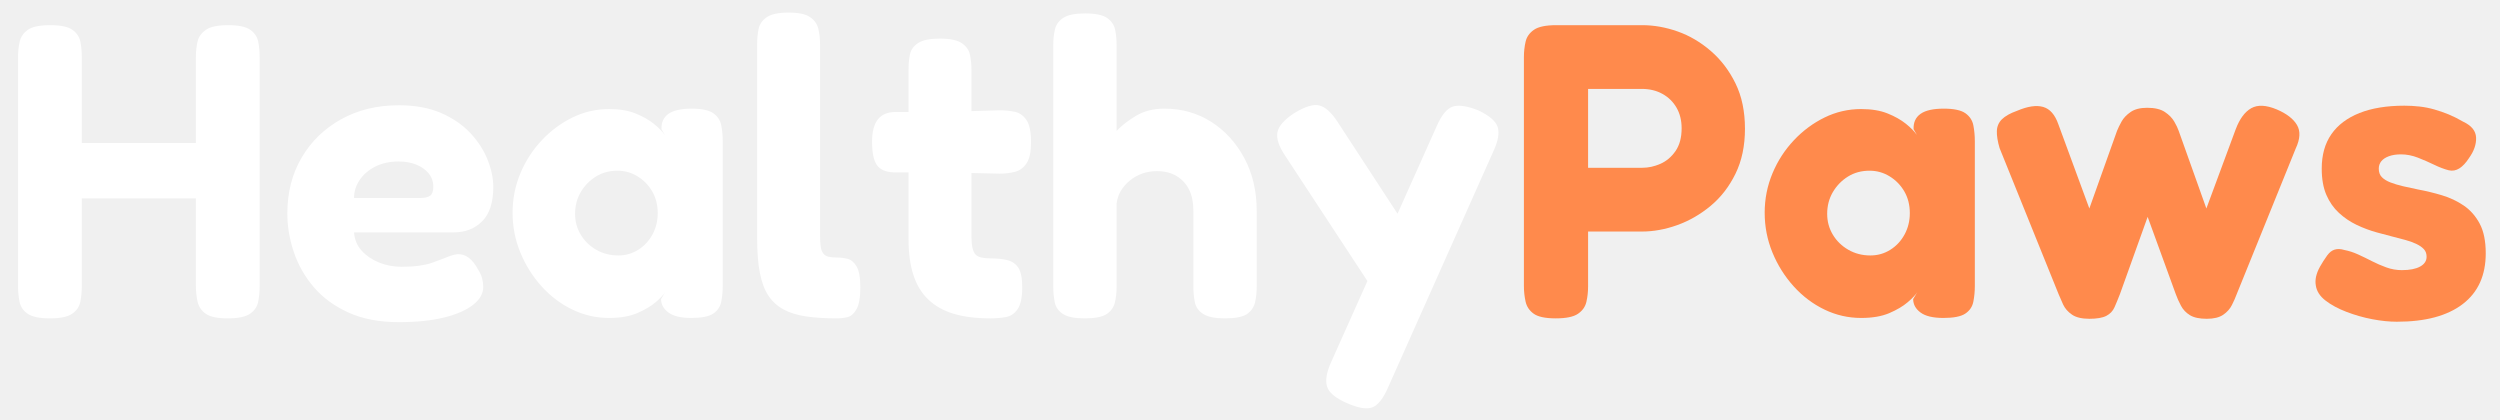
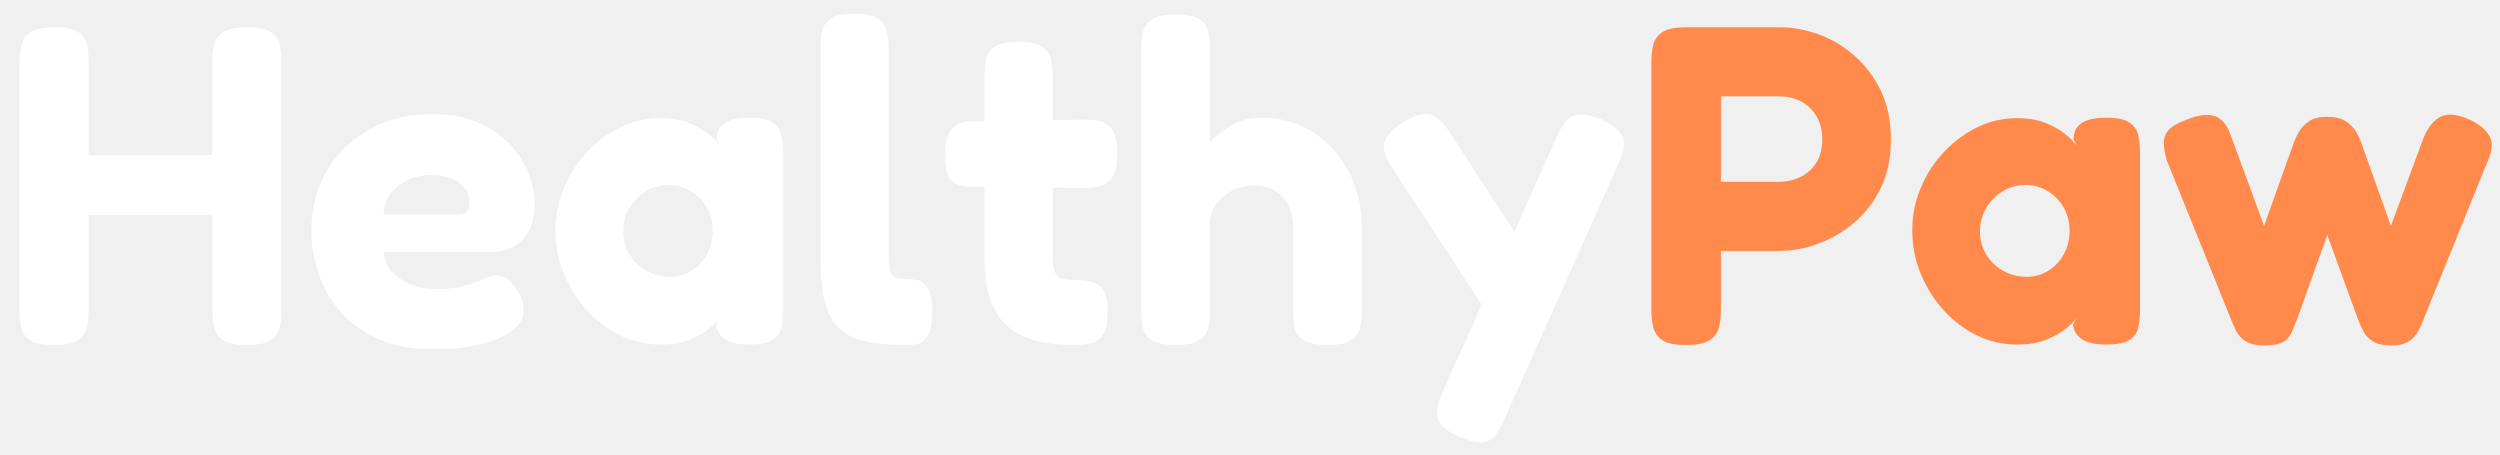
- <svg xmlns="http://www.w3.org/2000/svg" viewBox="0 0 1192 200" width="1192" height="200" role="img" aria-label="HealthyPaws">
+ <svg xmlns="http://www.w3.org/2000/svg" viewBox="0 0 1100 200" width="1100" height="200" role="img" aria-label="HealthyPaw">
  <path fill="#FFFFFF" d="M108.60 151.8Q101.2 151.8 98.1 149.60Q95.0 147.4 94.2 143.8Q93.4 140.2 93.4 136.4V27.19Q93.4 23.19 94.2 19.79Q95.0 16.40 98.2 14.20Q101.4 12.0 108.80 12.0Q116.2 12.0 119.30 14.20Q122.4 16.40 123.10 19.79Q123.80 23.19 123.80 27.39V136.6Q123.80 140.4 123.10 143.9Q122.4 147.4 119.2 149.60Q116.0 151.8 108.60 151.8ZM23.8 151.8Q16.40 151.8 13.20 149.60Q10.0 147.4 9.3 143.8Q8.6 140.2 8.6 136.4V27.19Q8.6 23.19 9.4 19.79Q10.20 16.40 13.3 14.20Q16.40 12.0 24.0 12.0Q31.40 12.0 34.5 14.20Q37.6 16.40 38.3 19.79Q39.0 23.19 39.0 27.39V136.6Q39.0 140.4 38.3 143.9Q37.6 147.4 34.40 149.60Q31.20 151.8 23.8 151.8ZM34.2 94.6V68.19H96.60V94.6Z" />
  <path fill="#FFFFFF" d="M190.20 153.6Q176.20 153.6 166.10 149.0Q156.0 144.4 149.60 136.9Q143.20 129.4 140.10 120.2Q137.0 111.0 137.0 101.8Q137.0 86.8 143.8 75.19Q150.6 63.59 162.60 56.89Q174.60 50.19 190.20 50.19Q201.8 50.19 210.3 53.89Q218.8 57.59 224.3 63.49Q229.8 69.39 232.5 76.19Q235.20 83.0 235.20 89.19Q235.20 100.19 229.90 105.5Q224.60 110.8 216.4 110.8H168.8Q169.20 116.0 172.5 119.6Q175.8 123.2 180.8 125.2Q185.8 127.2 191.4 127.2Q196.20 127.2 199.8 126.7Q203.4 126.2 206.0 125.30Q208.60 124.4 210.8 123.5Q213.0 122.6 214.7 122.0Q216.4 121.4 218.0 121.2Q221.0 121.0 223.5 122.9Q226.0 124.8 228.0 128.6Q229.4 130.8 229.9 132.8Q230.4 134.8 230.4 136.8Q230.4 141.6 225.5 145.39Q220.60 149.2 211.70 151.39Q202.8 153.6 190.20 153.6ZM168.8 94.4H200.4Q203.60 94.4 205.10 93.3Q206.60 92.19 206.60 89.0Q206.60 85.39 204.4 82.69Q202.2 80.0 198.5 78.5Q194.8 77.0 190.0 77.0Q183.8 77.0 179.0 79.4Q174.20 81.8 171.5 85.8Q168.8 89.8 168.8 94.4Z" />
  <path fill="#FFFFFF" d="M329.6 151.6Q322.20 151.6 318.70 149.0Q315.20 146.4 315.20 142.6L317.20 139.2Q316.0 141.2 312.6 144.1Q309.20 147.0 303.80 149.3Q298.40 151.6 290.40 151.6Q281.20 151.6 272.90 147.6Q264.6 143.6 258.20 136.5Q251.8 129.4 248.10 120.4Q244.4 111.4 244.4 101.4Q244.4 91.6 248.10 82.69Q251.8 73.8 258.3 66.9Q264.8 60.0 273.0 56.0Q281.20 52.0 290.40 52.0Q297.8 52.0 303.0 54.09Q308.20 56.19 311.70 58.99Q315.20 61.8 317.0 64.39L315.40 61.59Q315.20 56.8 318.70 54.3Q322.20 51.8 329.8 51.8Q337.0 51.8 340.1 53.99Q343.20 56.19 343.90 59.79Q344.6 63.39 344.6 67.39V136.4Q344.6 140.2 343.90 143.8Q343.20 147.4 340.1 149.5Q337.0 151.6 329.6 151.6ZM294.8 121.8Q300.0 121.8 304.3 119.1Q308.6 116.4 311.1 111.8Q313.6 107.19 313.6 101.6Q313.6 95.8 311.0 91.3Q308.40 86.8 304.0 84.1Q299.6 81.39 294.40 81.39Q288.6 81.39 284.1 84.19Q279.6 87.0 276.9 91.6Q274.2 96.19 274.2 102.0Q274.2 107.4 276.9 111.9Q279.6 116.4 284.3 119.1Q289.0 121.8 294.8 121.8Z" />
  <path fill="#FFFFFF" d="M399.00 151.8Q390.80 151.8 384.50 150.9Q378.20 150.0 373.70 147.6Q369.20 145.2 366.40 141.0Q363.6 136.8 362.30 130.10Q361.00 123.4 361.00 113.6V21.19Q361.00 17.19 361.70 13.79Q362.40 10.40 365.6 8.20Q368.8 6.0 376.00 6.0Q383.20 6.0 386.30 8.20Q389.40 10.40 390.20 13.79Q391.00 17.19 391.00 21.19V112.19Q391.00 115.4 391.30 117.5Q391.6 119.6 392.5 120.8Q393.40 122.0 395.0 122.4Q396.6 122.8 399.20 122.8Q401.6 122.8 404.1 123.4Q406.6 124.0 408.40 127.0Q410.20 130.0 410.20 137.0Q410.20 144.2 408.40 147.39Q406.6 150.6 404.1 151.2Q401.6 151.8 399.00 151.8Z" />
  <path fill="#FFFFFF" d="M472.20 151.8Q462.0 151.8 454.70 149.60Q447.40 147.4 442.6 142.8Q437.8 138.2 435.5 131.1Q433.20 124.0 433.20 114.19V33.0Q433.20 29.0 433.90 25.79Q434.6 22.59 437.8 20.5Q441.0 18.40 448.20 18.40Q455.40 18.40 458.6 20.6Q461.8 22.79 462.5 26.19Q463.20 29.59 463.20 33.59V113.0Q463.20 116.19 463.70 118.3Q464.20 120.4 465.20 121.4Q466.20 122.4 468.0 122.80Q469.8 123.2 472.40 123.2Q476.8 123.2 480.20 124.0Q483.6 124.8 485.5 127.6Q487.40 130.4 487.40 137.0Q487.40 144.2 485.20 147.39Q483.0 150.6 479.5 151.2Q476.0 151.8 472.20 151.8ZM427.0 53.39H449.0L476.6 52.59Q480.40 52.59 483.80 53.3Q487.20 54.0 489.40 57.19Q491.6 60.39 491.6 67.8Q491.6 74.6 489.5 77.8Q487.40 81.0 484.0 81.9Q480.6 82.8 476.6 82.8L450.40 82.2H426.20Q420.40 82.0 418.1 78.69Q415.8 75.39 415.8 67.6Q415.8 60.39 418.6 56.89Q421.40 53.39 427.0 53.39Z" />
  <path fill="#FFFFFF" d="M517.2 151.8Q510.0 151.8 506.8 149.7Q503.6 147.6 502.9 144.1Q502.2 140.6 502.2 136.6V21.40Q502.2 17.40 503.0 14.0Q503.8 10.59 507.0 8.5Q510.2 6.40 517.4 6.40Q524.8 6.40 527.9 8.59Q531.0 10.79 531.7 14.19Q532.4 17.59 532.4 21.59V62.39Q536.0 58.59 541.7 55.19Q547.4 51.8 555.2 51.8Q567.6 51.8 577.5 58.09Q587.4 64.39 593.3 75.4Q599.2 86.4 599.2 100.6V136.8Q599.2 140.8 598.40 144.2Q597.6 147.6 594.6 149.7Q591.6 151.8 584.0 151.8Q577.0 151.8 573.7 149.7Q570.4 147.6 569.7 144.1Q569.0 140.6 569.0 136.6V100.4Q569.0 94.6 567.0 90.5Q565.0 86.4 561.1 84.0Q557.2 81.6 551.6 81.6Q544.2 81.6 538.7 86.1Q533.2 90.6 532.4 97.0V136.8Q532.4 140.8 531.59 144.2Q530.8 147.6 527.7 149.7Q524.6 151.8 517.2 151.8Z" />
  <path fill="#FFFFFF" d="M642.2 192.2Q634.0 188.6 632.7 184.2Q631.4 179.8 634.80 172.4L685.0 60.19Q688.40 52.39 692.5 50.89Q696.6 49.39 704.80 52.59Q712.80 56.39 714.10 60.59Q715.40 64.8 712.2 71.8L661.80 184.8Q658.4 192.6 654.4 194.2Q650.4 195.8 642.2 192.2ZM659.6 145.6 612.6 74.0Q608.2 67.39 609.1 62.99Q610.0 58.59 617.0 54.0Q624.80 49.19 629.1 50.29Q633.4 51.39 637.80 58.19L672.4 111.19Z" />
  <path fill="#FF8A4C" d="M741.80 151.8Q734.40 151.8 731.30 149.60Q728.2 147.4 727.40 143.8Q726.60 140.2 726.60 136.4V27.19Q726.60 23.39 727.40 19.9Q728.2 16.40 731.40 14.20Q734.60 12.0 742.00 12.0H783.00Q791.40 12.0 799.90 15.0Q808.40 18.0 815.7 24.29Q823.00 30.59 827.50 39.8Q832.00 49.0 832.00 61.39Q832.00 73.6 827.50 82.8Q823.00 92.0 815.7 98.1Q808.40 104.19 799.80 107.3Q791.2 110.4 782.80 110.4H757.2V136.6Q757.2 140.4 756.40 143.9Q755.60 147.4 752.40 149.60Q749.2 151.8 741.80 151.8ZM757.2 80.0H783.00Q787.40 80.0 791.7 78.1Q796.00 76.2 798.90 72.0Q801.80 67.8 801.80 61.19Q801.80 55.59 799.40 51.39Q797.00 47.19 792.7 44.79Q788.40 42.39 782.80 42.39H757.2Z" />
  <path fill="#FF8A4C" d="M926.60 151.6Q919.2 151.6 915.7 149.0Q912.2 146.4 912.2 142.6L914.2 139.2Q913.00 141.2 909.60 144.1Q906.2 147.0 900.80 149.3Q895.40 151.6 887.40 151.6Q878.2 151.6 869.90 147.6Q861.6 143.6 855.2 136.5Q848.80 129.4 845.10 120.4Q841.40 111.4 841.40 101.4Q841.40 91.6 845.10 82.69Q848.80 73.8 855.30 66.9Q861.80 60.0 870.0 56.0Q878.2 52.0 887.40 52.0Q894.80 52.0 900.0 54.09Q905.2 56.19 908.7 58.99Q912.2 61.8 914.00 64.39L912.40 61.59Q912.2 56.8 915.7 54.3Q919.2 51.8 926.80 51.8Q934.00 51.8 937.10 53.99Q940.2 56.19 940.90 59.79Q941.60 63.39 941.60 67.39V136.4Q941.60 140.2 940.90 143.8Q940.2 147.4 937.10 149.5Q934.00 151.6 926.60 151.6ZM891.80 121.8Q897.00 121.8 901.30 119.1Q905.6 116.4 908.1 111.8Q910.6 107.19 910.6 101.6Q910.6 95.8 908.0 91.3Q905.40 86.8 901.0 84.1Q896.6 81.39 891.40 81.39Q885.6 81.39 881.1 84.19Q876.6 87.0 873.90 91.6Q871.2 96.19 871.2 102.0Q871.2 107.4 873.90 111.9Q876.6 116.4 881.30 119.1Q886.00 121.8 891.80 121.8Z" />
  <path fill="#FF8A4C" d="M996.2 152.0Q990.80 152.0 987.90 150.0Q985.00 148.0 983.7 145.2Q982.40 142.4 981.60 140.4L953.40 70.6Q952.00 65.8 952.10 62.49Q952.2 59.19 954.5 56.89Q956.80 54.59 961.80 52.8Q969.40 49.59 974.2 50.99Q979.00 52.39 981.40 59.19L996.2 99.4L1009.40 62.39Q1010.2 60.39 1011.60 57.89Q1013.00 55.39 1015.90 53.39Q1018.80 51.39 1023.80 51.39Q1029.2 51.39 1032.2 53.39Q1035.2 55.39 1036.7 57.99Q1038.2 60.59 1038.80 62.39L1052.0 99.4L1066.0 61.59Q1068.80 54.19 1073.4 51.59Q1078.0 49.0 1085.60 52.19Q1092.60 55.19 1095.20 59.59Q1097.80 64.0 1094.60 70.8L1066.4 140.4Q1065.60 142.6 1064.20 145.39Q1062.80 148.2 1060.0 150.1Q1057.2 152.0 1052.2 152.0Q1047.0 152.0 1044.2 150.3Q1041.4 148.6 1039.9 145.8Q1038.4 143.0 1037.4 140.2L1024.0 103.4L1010.80 140.2Q1009.40 143.8 1008.2 146.5Q1007.00 149.2 1004.30 150.6Q1001.60 152.0 996.2 152.0Z" />
-   <path fill="#FF8A4C" d="M1142.80 153.4Q1137.4 153.4 1131.10 152.2Q1124.80 151.0 1118.80 148.7Q1112.80 146.4 1108.80 143.3Q1104.80 140.2 1104.2 136.2Q1103.80 134.2 1104.30 131.89Q1104.80 129.6 1106.20 127.1Q1107.60 124.6 1109.60 121.8Q1111.2 119.6 1113.2 119.0Q1115.2 118.4 1117.80 119.2Q1121.00 119.8 1124.30 121.3Q1127.60 122.8 1130.9 124.5Q1134.2 126.2 1137.80 127.5Q1141.4 128.8 1145.2 128.8Q1150.80 128.8 1153.9 127.10Q1157.00 125.4 1157.00 122.4Q1157.00 120.2 1155.70 118.80Q1154.4 117.4 1152.10 116.3Q1149.80 115.19 1146.80 114.39Q1143.80 113.6 1140.30 112.69Q1136.80 111.8 1133.2 110.8Q1128.2 109.4 1123.60 107.2Q1119.00 105.0 1115.20 101.5Q1111.4 98.0 1109.20 92.9Q1107.00 87.8 1107.00 80.39Q1107.00 70.6 1111.60 63.99Q1116.2 57.39 1125.0 53.89Q1133.80 50.39 1146.4 50.39Q1150.00 50.39 1153.60 50.79Q1157.2 51.19 1160.7 52.19Q1164.2 53.19 1167.60 54.59Q1171.00 56.0 1174.4 58.0Q1180.4 60.8 1180.60 65.6Q1180.80 70.39 1177.2 75.39Q1175.00 78.8 1172.60 80.3Q1170.2 81.8 1167.60 81.2Q1164.4 80.39 1160.70 78.6Q1157.00 76.8 1152.9 75.19Q1148.80 73.6 1144.80 73.6Q1141.4 73.6 1139.0 74.5Q1136.60 75.39 1135.4 76.89Q1134.2 78.39 1134.2 80.39Q1134.2 83.0 1135.7 84.5Q1137.2 86.0 1139.80 87.0Q1142.4 88.0 1145.80 88.8Q1149.2 89.6 1153.2 90.4Q1158.60 91.4 1164.30 93.1Q1170.00 94.8 1174.70 98.0Q1179.4 101.19 1182.30 106.6Q1185.2 112.0 1185.2 120.8Q1185.2 136.6 1174.2 145.0Q1163.2 153.4 1142.80 153.4Z" />
</svg>
